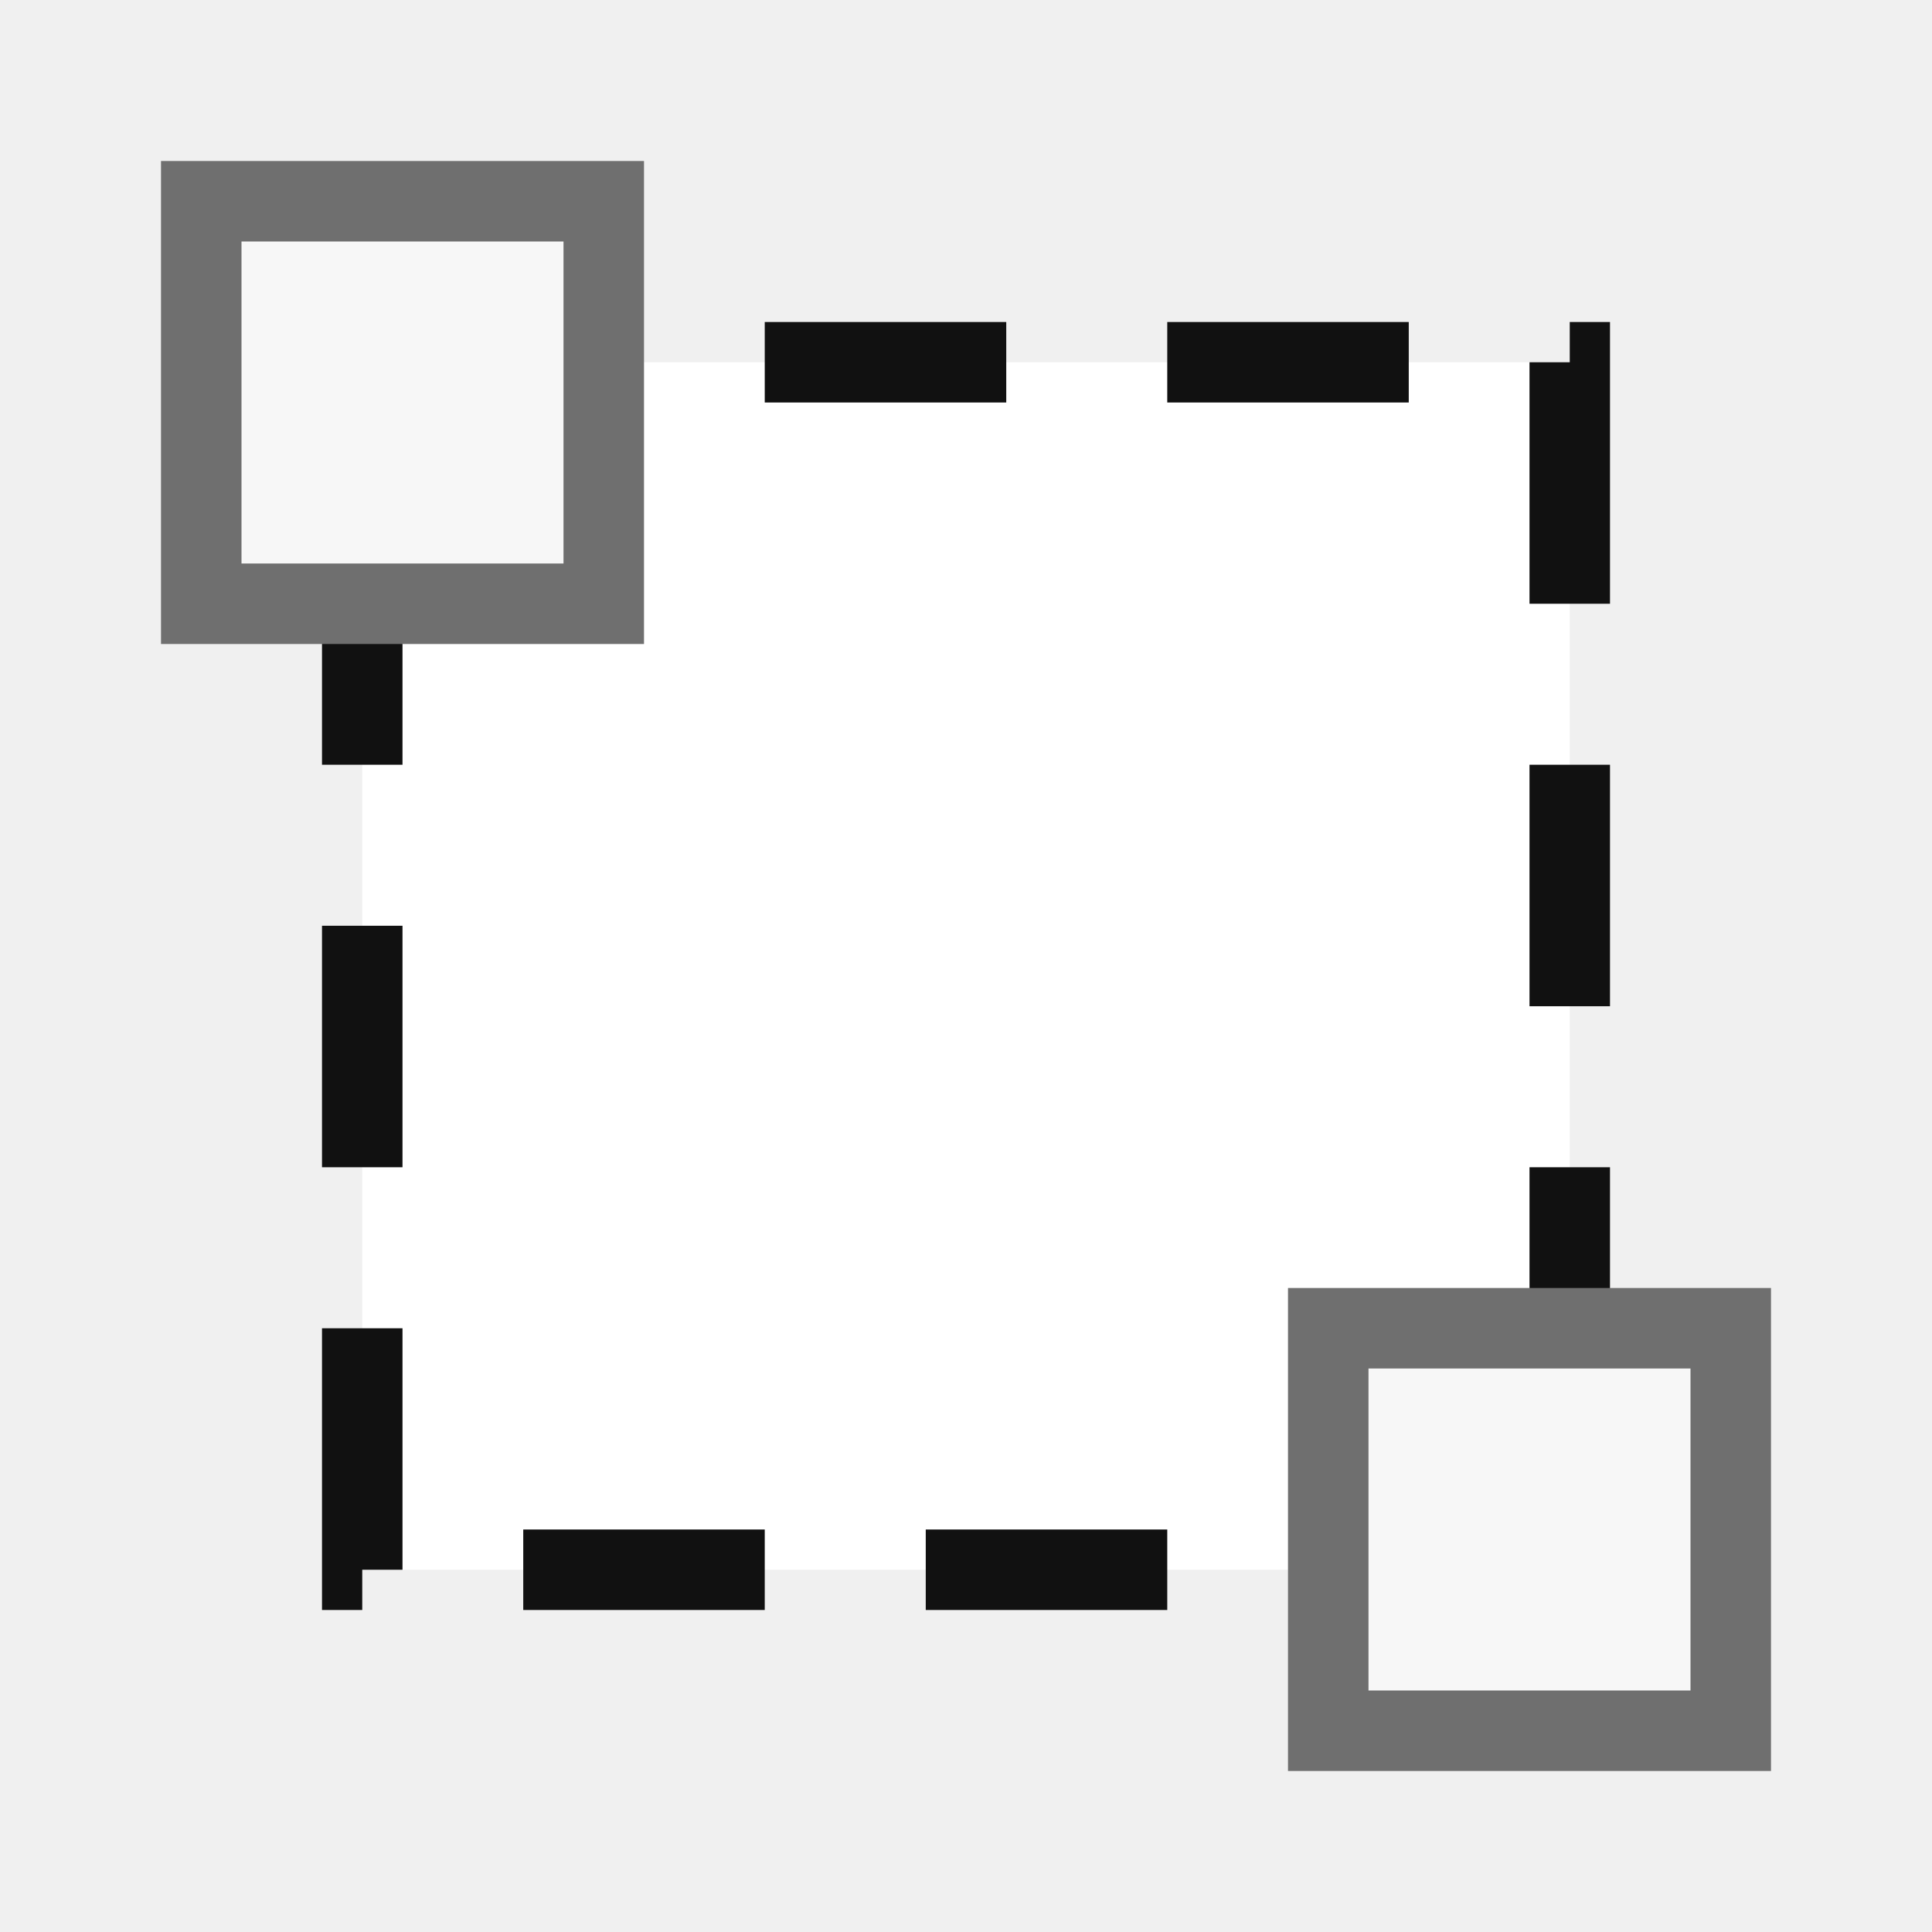
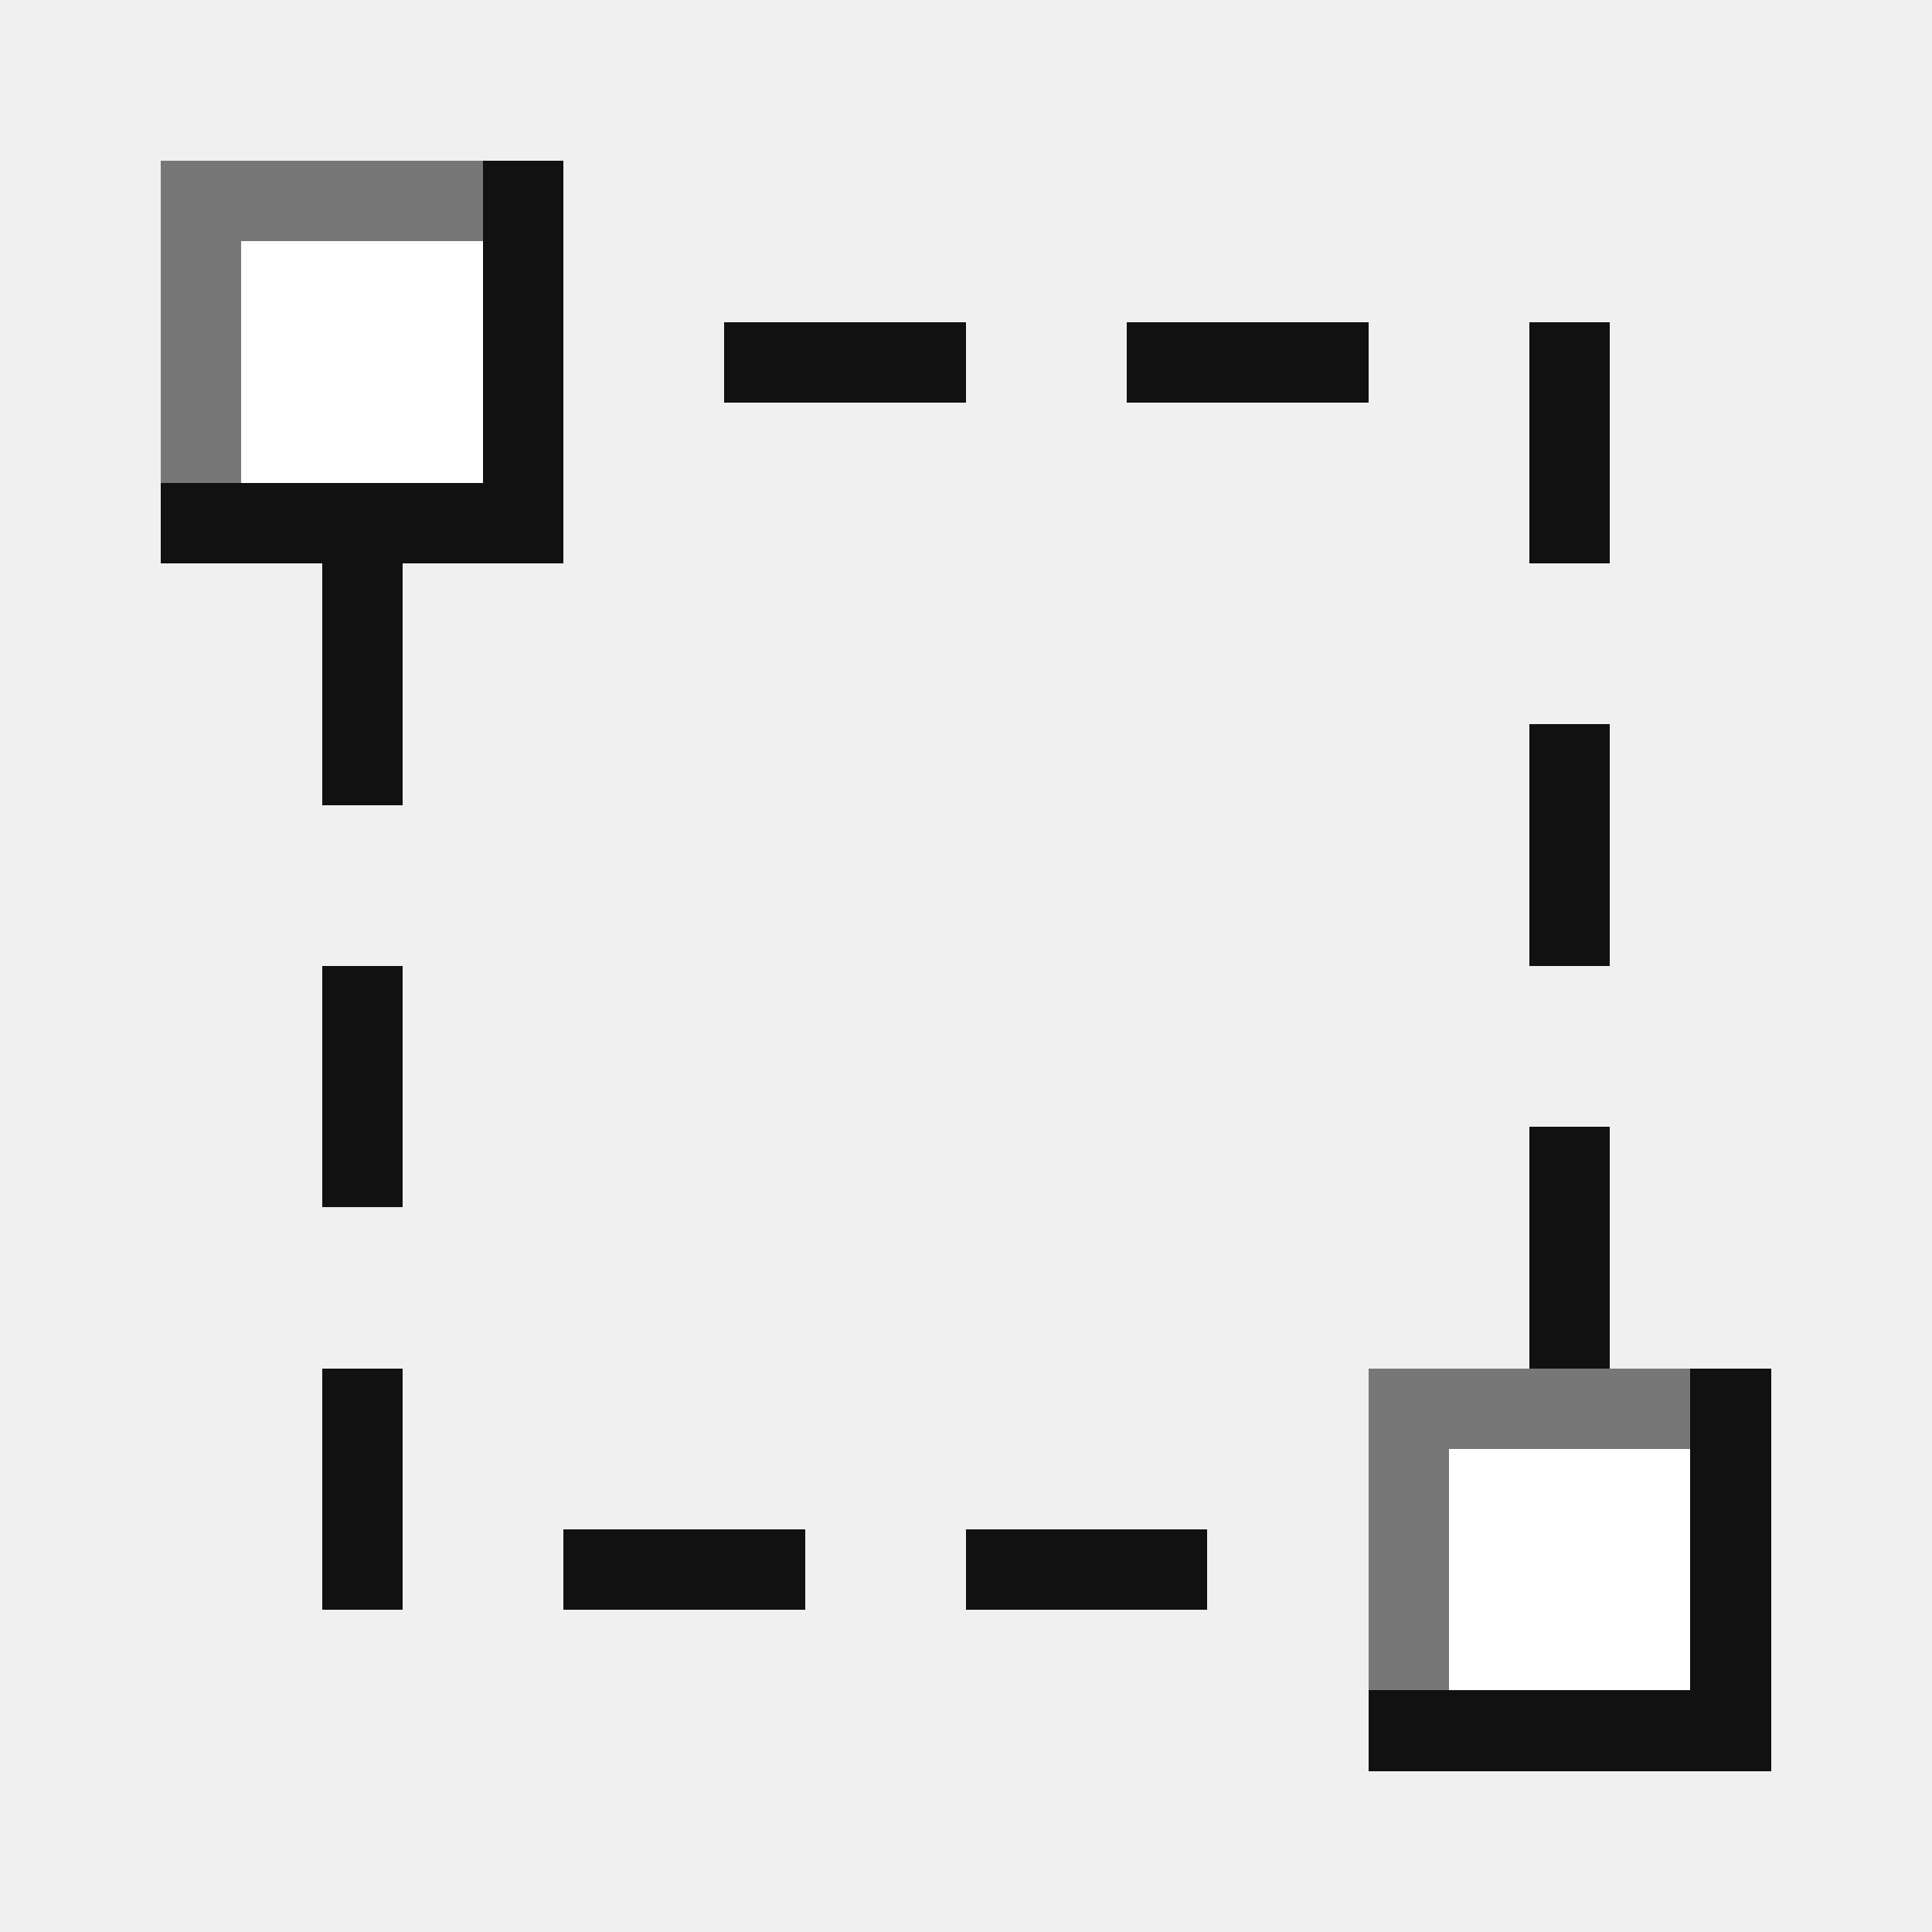
- <svg xmlns="http://www.w3.org/2000/svg" width="24" height="24" viewBox="0 0 24 24">
-   <rect x="4.5" y="4.5" width="15" height="15" fill="#ffffff" stroke="#111111" stroke-width="1" stroke-dasharray="3 2" />
-   <rect x="2.5" y="2.5" width="5" height="5" fill="#f7f7f7" stroke="#6f6f6f" stroke-width="1" />
-   <rect x="16.5" y="16.5" width="5" height="5" fill="#f7f7f7" stroke="#6f6f6f" stroke-width="1" />
+ <svg xmlns="http://www.w3.org/2000/svg" width="24" height="24" viewBox="0 0 24 24" shape-rendering="crispEdges">
+   <rect x="0" y="0" width="24" height="24" fill="none" />
+   <rect x="4" y="4" width="3" height="1" fill="#111111" />
+   <rect x="9" y="4" width="3" height="1" fill="#111111" />
+   <rect x="14" y="4" width="3" height="1" fill="#111111" />
+   <rect x="19" y="4" width="1" height="3" fill="#111111" />
+   <rect x="19" y="9" width="1" height="3" fill="#111111" />
+   <rect x="19" y="14" width="1" height="3" fill="#111111" />
+   <rect x="17" y="19" width="3" height="1" fill="#111111" />
+   <rect x="12" y="19" width="3" height="1" fill="#111111" />
+   <rect x="7" y="19" width="3" height="1" fill="#111111" />
+   <rect x="4" y="17" width="1" height="3" fill="#111111" />
+   <rect x="4" y="12" width="1" height="3" fill="#111111" />
+   <rect x="4" y="7" width="1" height="3" fill="#111111" />
+   <rect x="2" y="2" width="5" height="5" fill="#ffffff" />
+   <rect x="2" y="2" width="5" height="1" fill="#777777" />
+   <rect x="2" y="2" width="1" height="5" fill="#777777" />
+   <rect x="6" y="2" width="1" height="5" fill="#111111" />
+   <rect x="2" y="6" width="5" height="1" fill="#111111" />
+   <rect x="17" y="17" width="5" height="5" fill="#ffffff" />
+   <rect x="17" y="17" width="5" height="1" fill="#777777" />
+   <rect x="17" y="17" width="1" height="5" fill="#777777" />
+   <rect x="21" y="17" width="1" height="5" fill="#111111" />
+   <rect x="17" y="21" width="5" height="1" fill="#111111" />
</svg>
